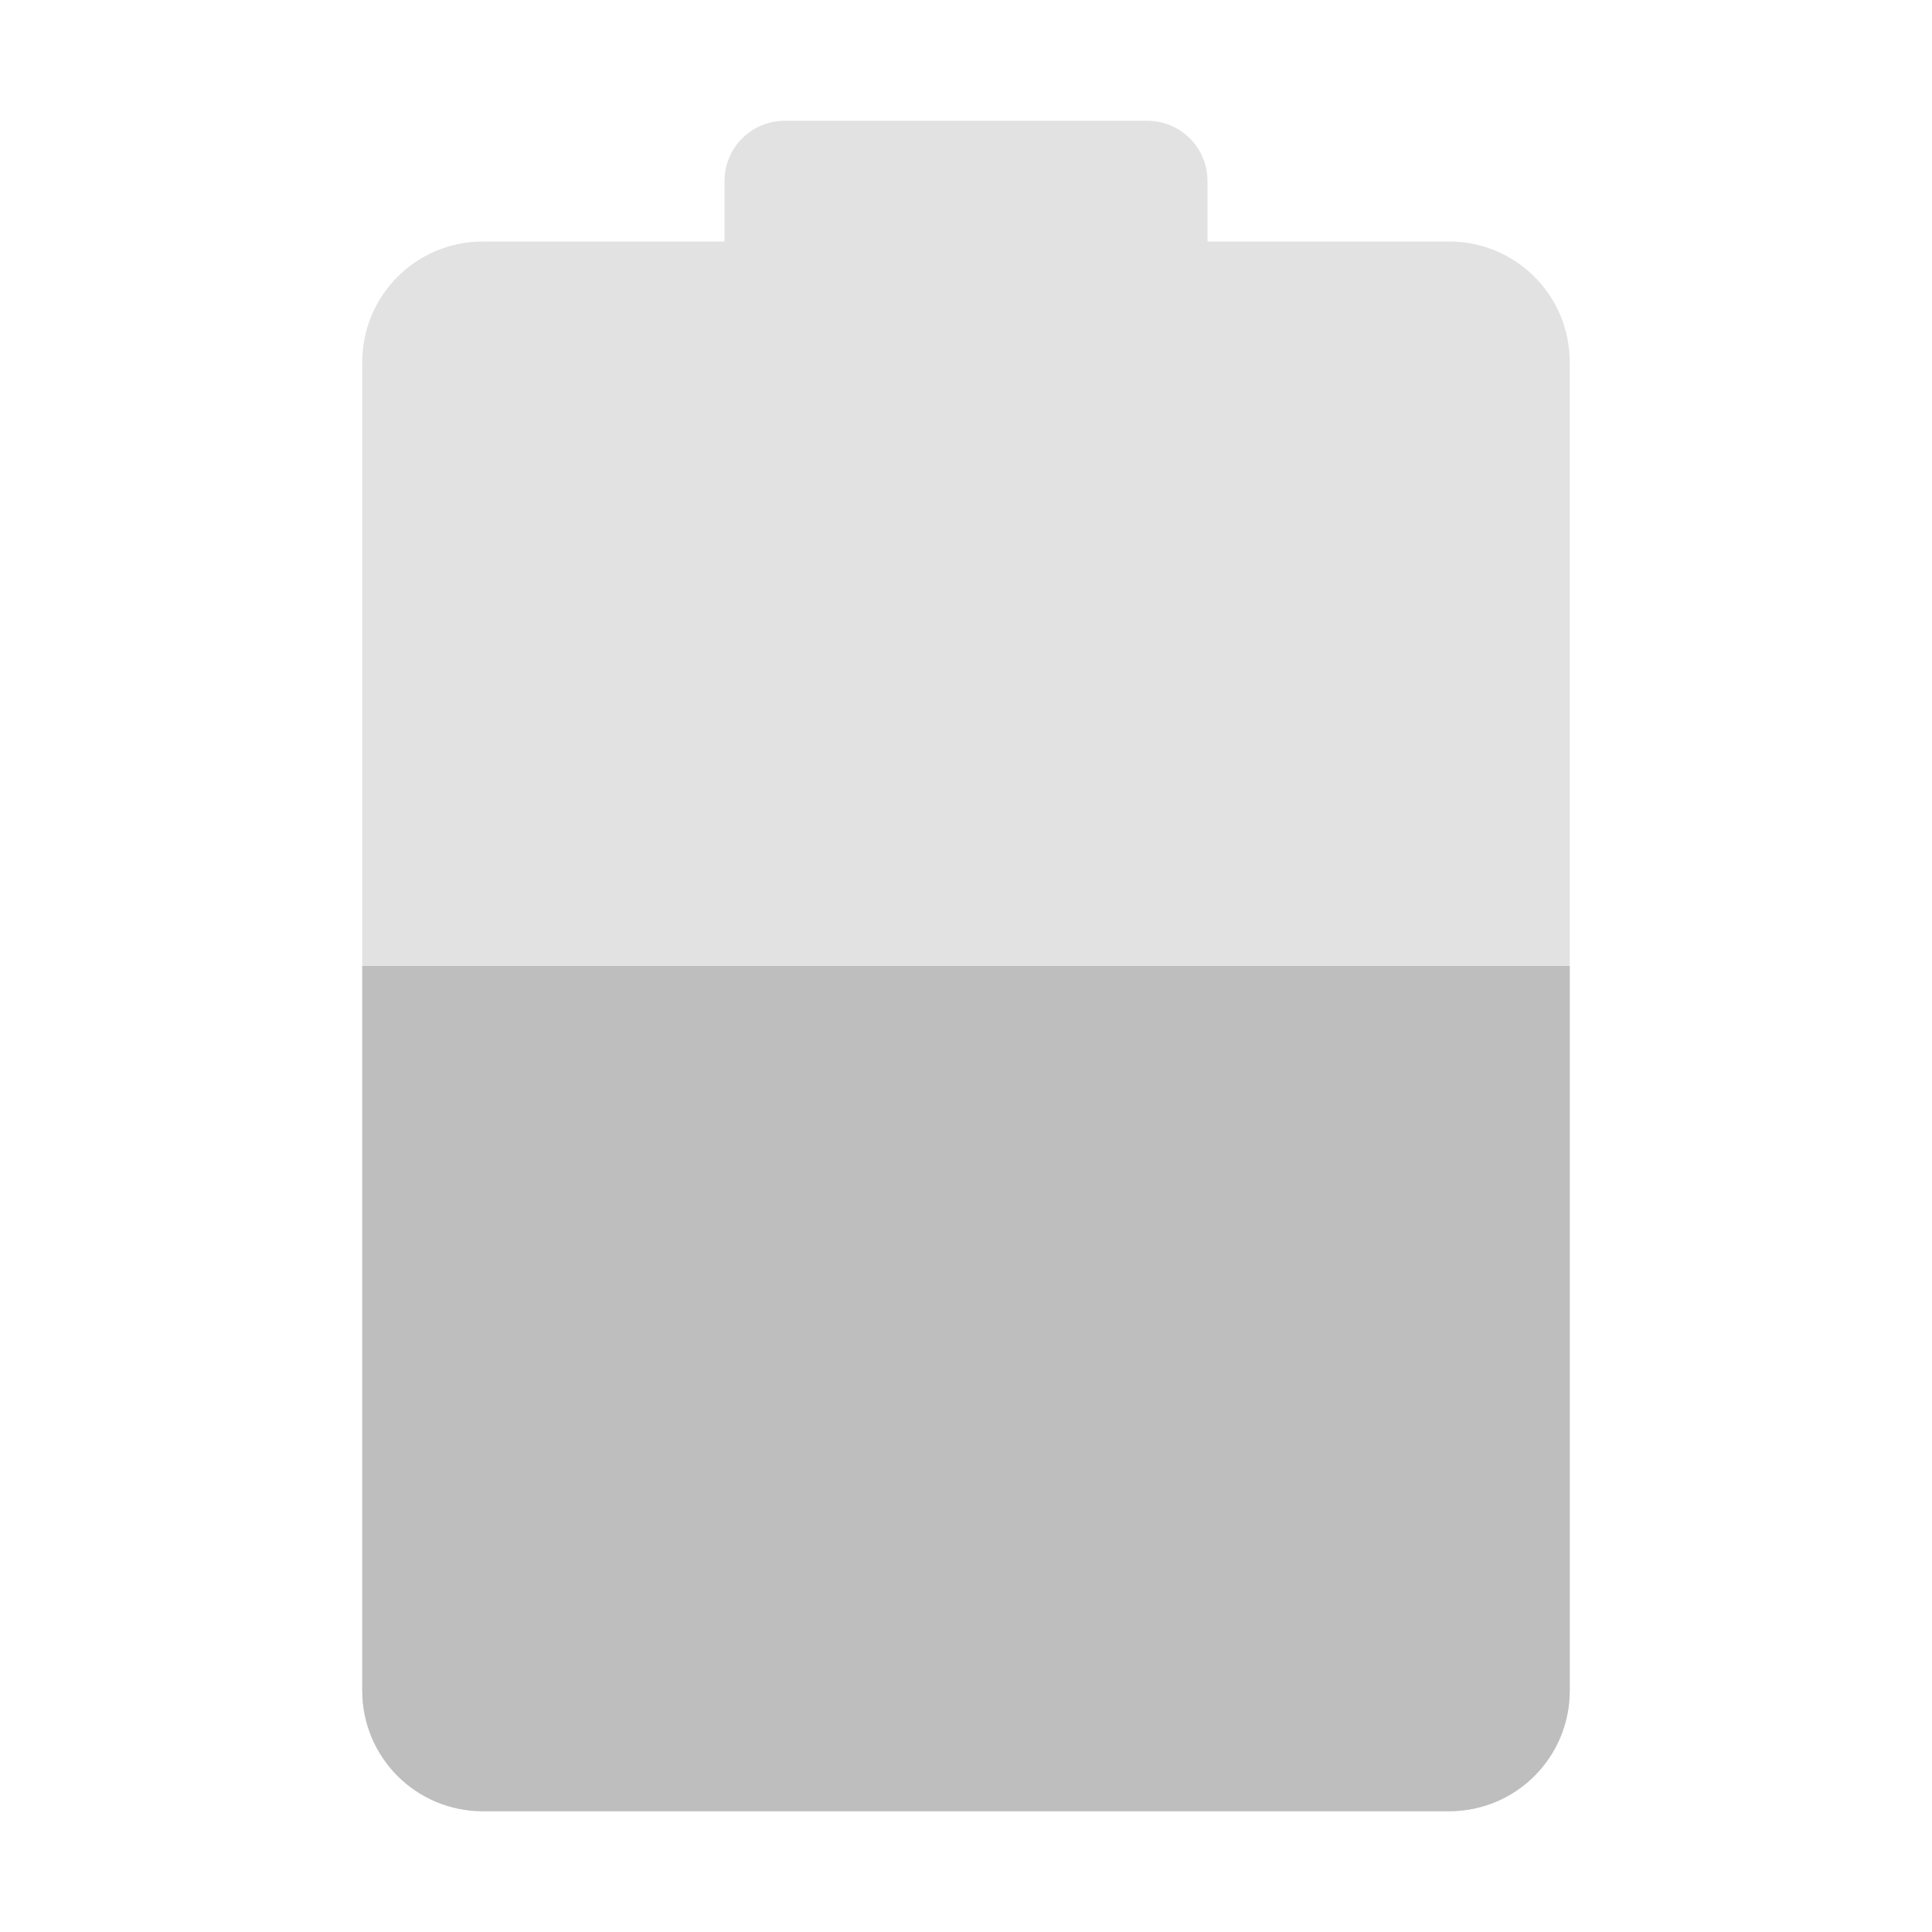
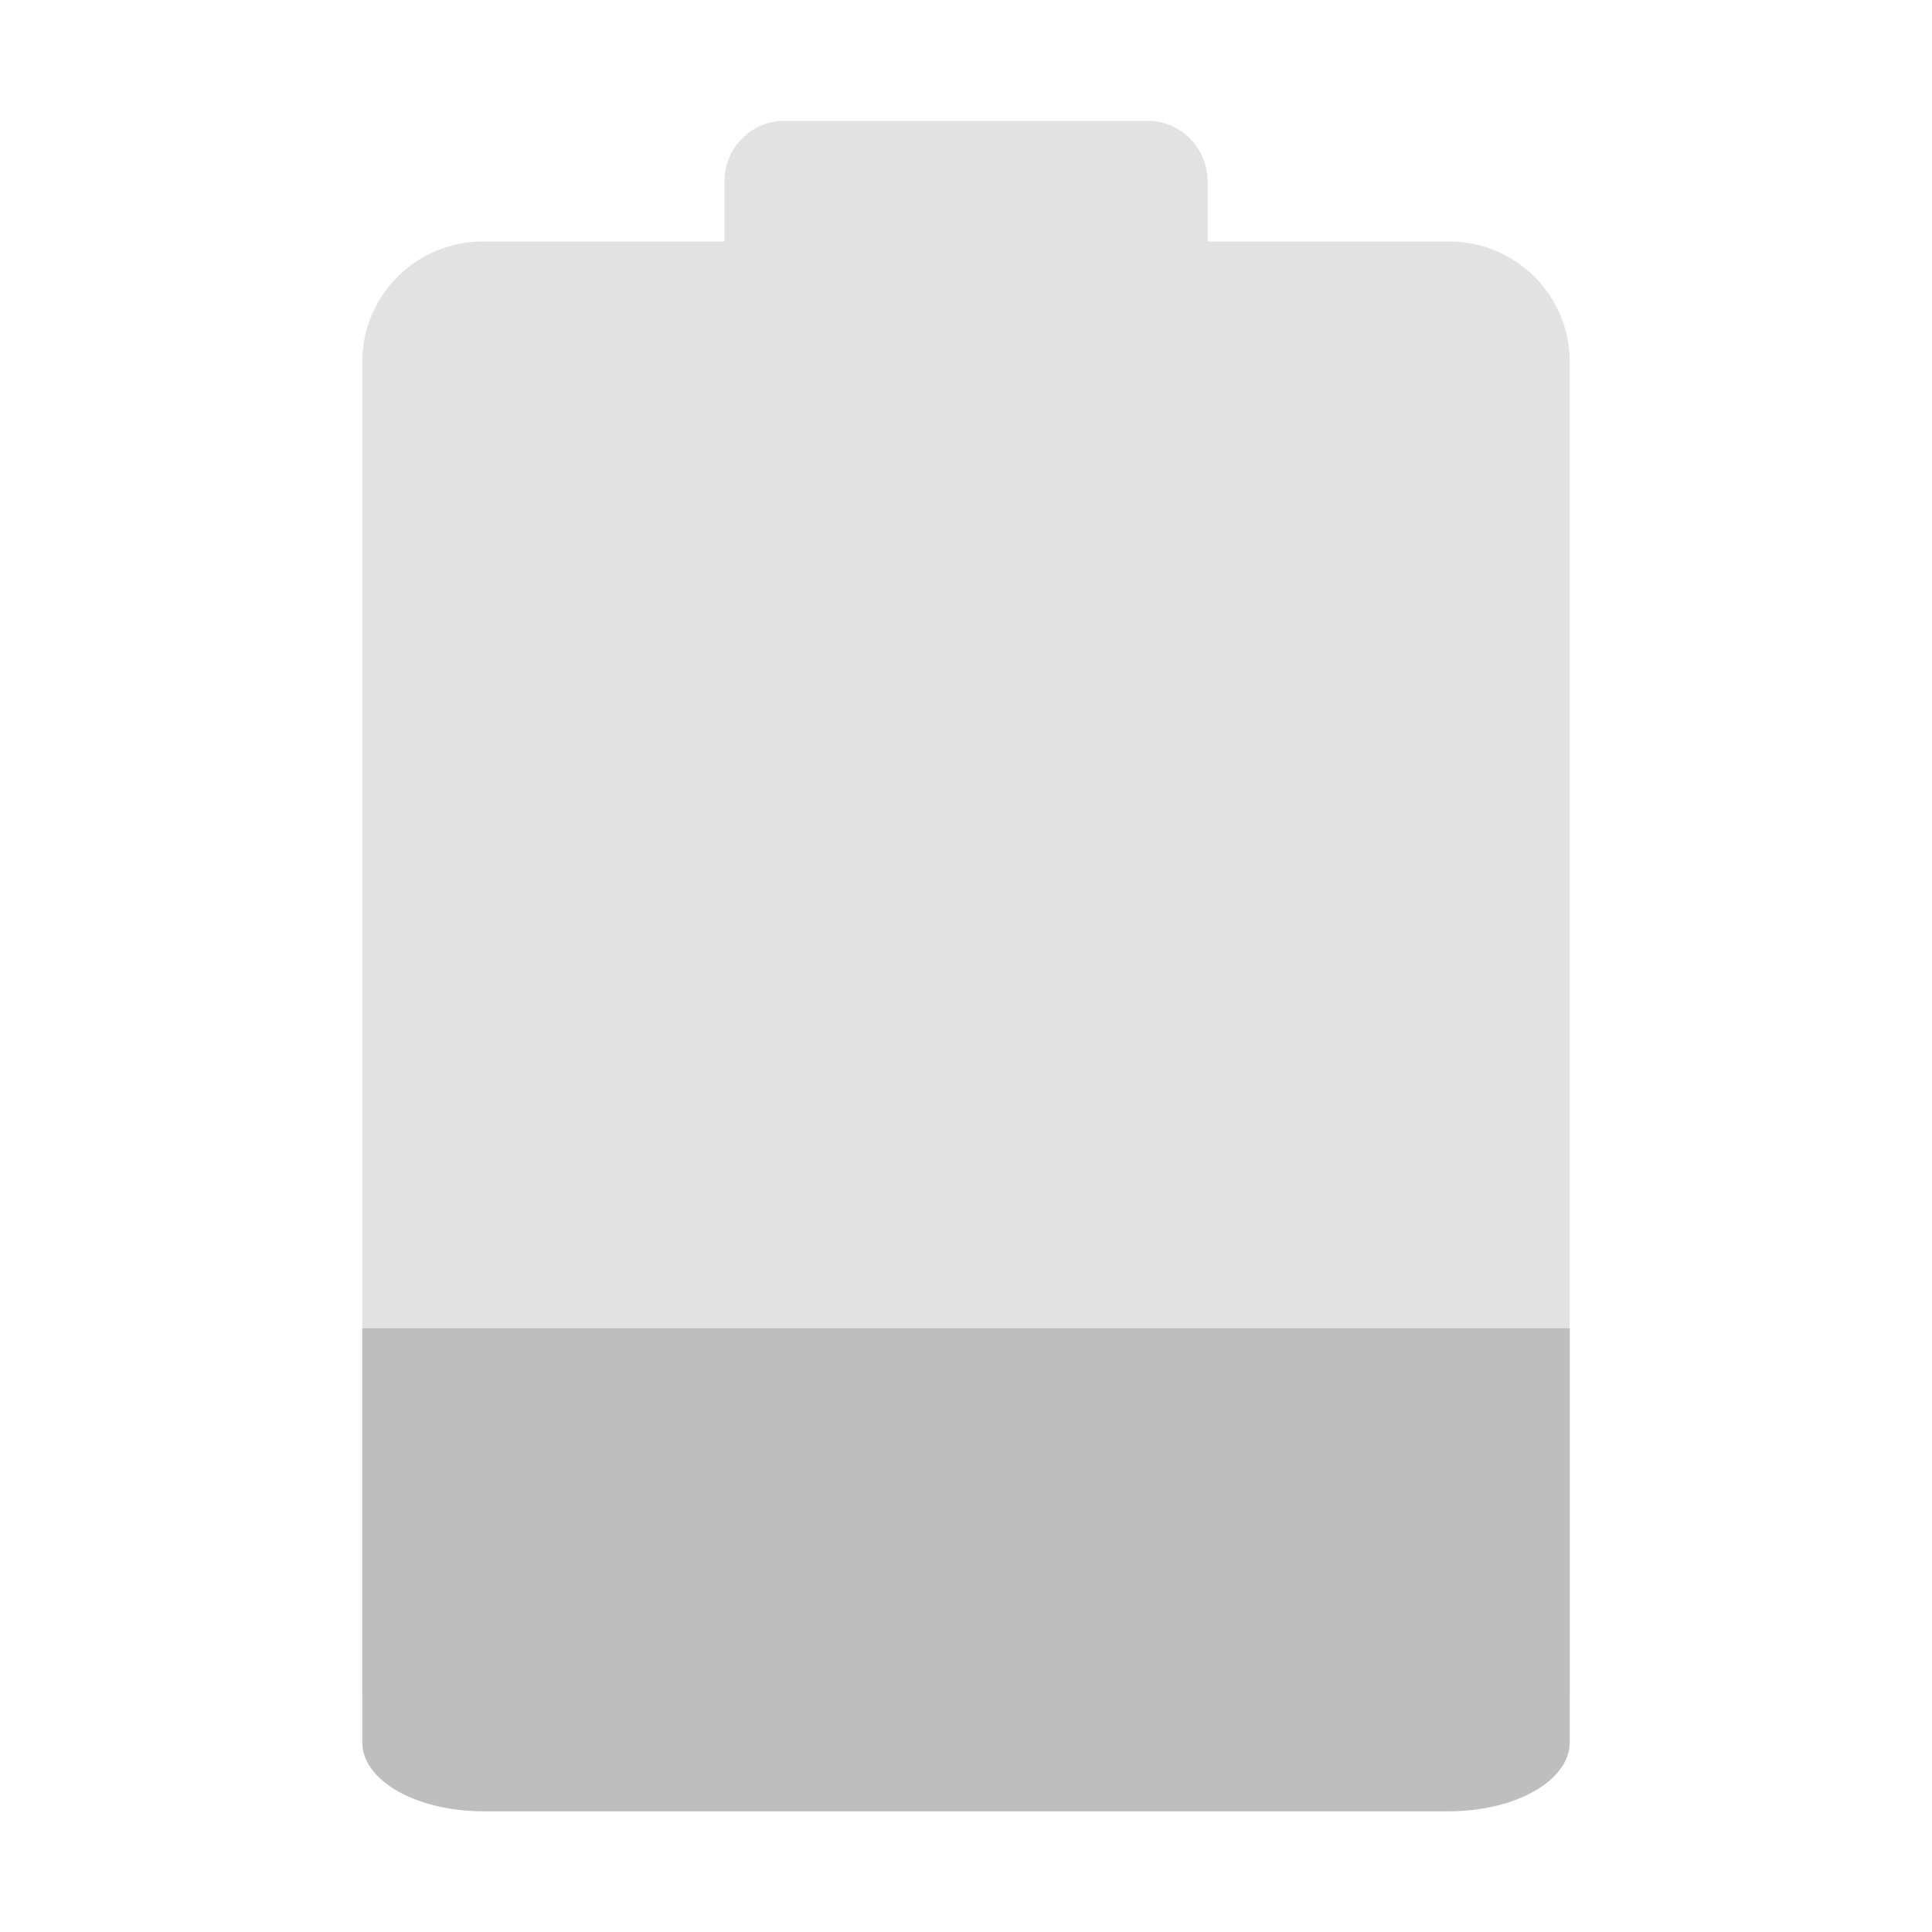
<svg xmlns="http://www.w3.org/2000/svg" width="16" height="16" id="svg2" version="1.0" style="display:inline">
  <defs id="defs4" />
  <g id="layer1" style="display:inline" transform="translate(0,-6)">
    <rect style="color:#000000;fill:#4e9a06;fill-opacity:1;fill-rule:nonzero;stroke:none;stroke-width:1.5;marker:none;visibility:visible;display:inline;overflow:visible;enable-background:accumulate" id="rect2999" width="7" height="10" x="24" y="10" rx="0.5" />
    <path style="fill:#bebebe;fill-opacity:1;stroke:none;display:inline" d="m -18,20.75 c 0,0.693 0.557,1.25 1.25,1.25 l 8.5,0 C -7.558,22 -7,21.442 -7,20.75 L -7,9.25 C -7,8.557 -7.558,8 -8.25,8 L -10,8 -10,7 -10,6.5 C -10,6.223 -10.223,6 -10.5,6 l -0.5,0 -3,0 -0.5,0 C -14.777,6 -15,6.223 -15,6.5 l 0,0.5 0,1 -1.75,0 C -17.442,8 -18,8.557 -18,9.25 l 0,11.5 z m 2,-1.5 0,-8.5 c 0,-0.415 0.335,-0.75 0.75,-0.75 l 5.5,0 c 0.415,0 0.75,0.335 0.75,0.75 l 0,8.5 C -9,19.666 -9.335,20 -9.75,20 l -5.5,0 C -15.665,20 -16,19.666 -16,19.25 z" id="path3775" />
    <rect rx="0.5" y="10" x="-16" height="10" width="7" id="rect3011" style="opacity:0.45;color:#000000;fill:#bebebe;fill-opacity:1;fill-rule:nonzero;stroke:none;stroke-width:1.5;marker:none;visibility:visible;display:inline;overflow:visible;enable-background:accumulate" />
    <path style="color:#000000;fill:#bebebe;fill-opacity:1;fill-rule:nonzero;stroke:none;stroke-width:8;marker:none;visibility:visible;display:inline;overflow:visible;enable-background:accumulate;opacity:0.45" d="M 6.5,7 C 6.223,7 6,7.223 6,7.5 L 6,8 4,8 C 3.446,8 3,8.446 3,9 l 0,11 c 0,0.554 0.446,1 1,1 l 8,0 c 0.554,0 1,-0.446 1,-1 L 13,9 C 13,8.446 12.554,8 12,8 L 10,8 10,7.5 C 10,7.223 9.777,7 9.5,7 z" id="path3000" />
    <path style="color:#000000;fill:#bebebe;fill-opacity:1;fill-rule:nonzero;stroke:none;stroke-width:8;marker:none;visibility:visible;display:inline;overflow:visible;enable-background:accumulate" d="M 7,30 11,36 8.542,36 9,40 5,34 7.504,34 z" id="rect3771" />
-     <path style="color:#000000;fill:#bebebe;fill-opacity:1;fill-rule:nonzero;stroke:none;stroke-width:8;marker:none;visibility:visible;display:inline;overflow:visible;enable-background:accumulate" d="m 3,14 0,6 c 0,0.554 0.446,1 1,1 l 8,0 c 0.554,0 1,-0.446 1,-1 l 0,-6 z" id="path3002" />
+     <path style="color:#000000;display:inline;overflow:visible;visibility:visible;fill:#bebebe;fill-opacity:1;fill-rule:nonzero;stroke:none;stroke-width:6.047;marker:none;enable-background:accumulate" d="m 3,17 v 3.429 C 3,20.745 3.446,21 4,21 h 8 c 0.554,0 1,-0.255 1,-0.571 V 17 Z" id="path3002" />
  </g>
</svg>
